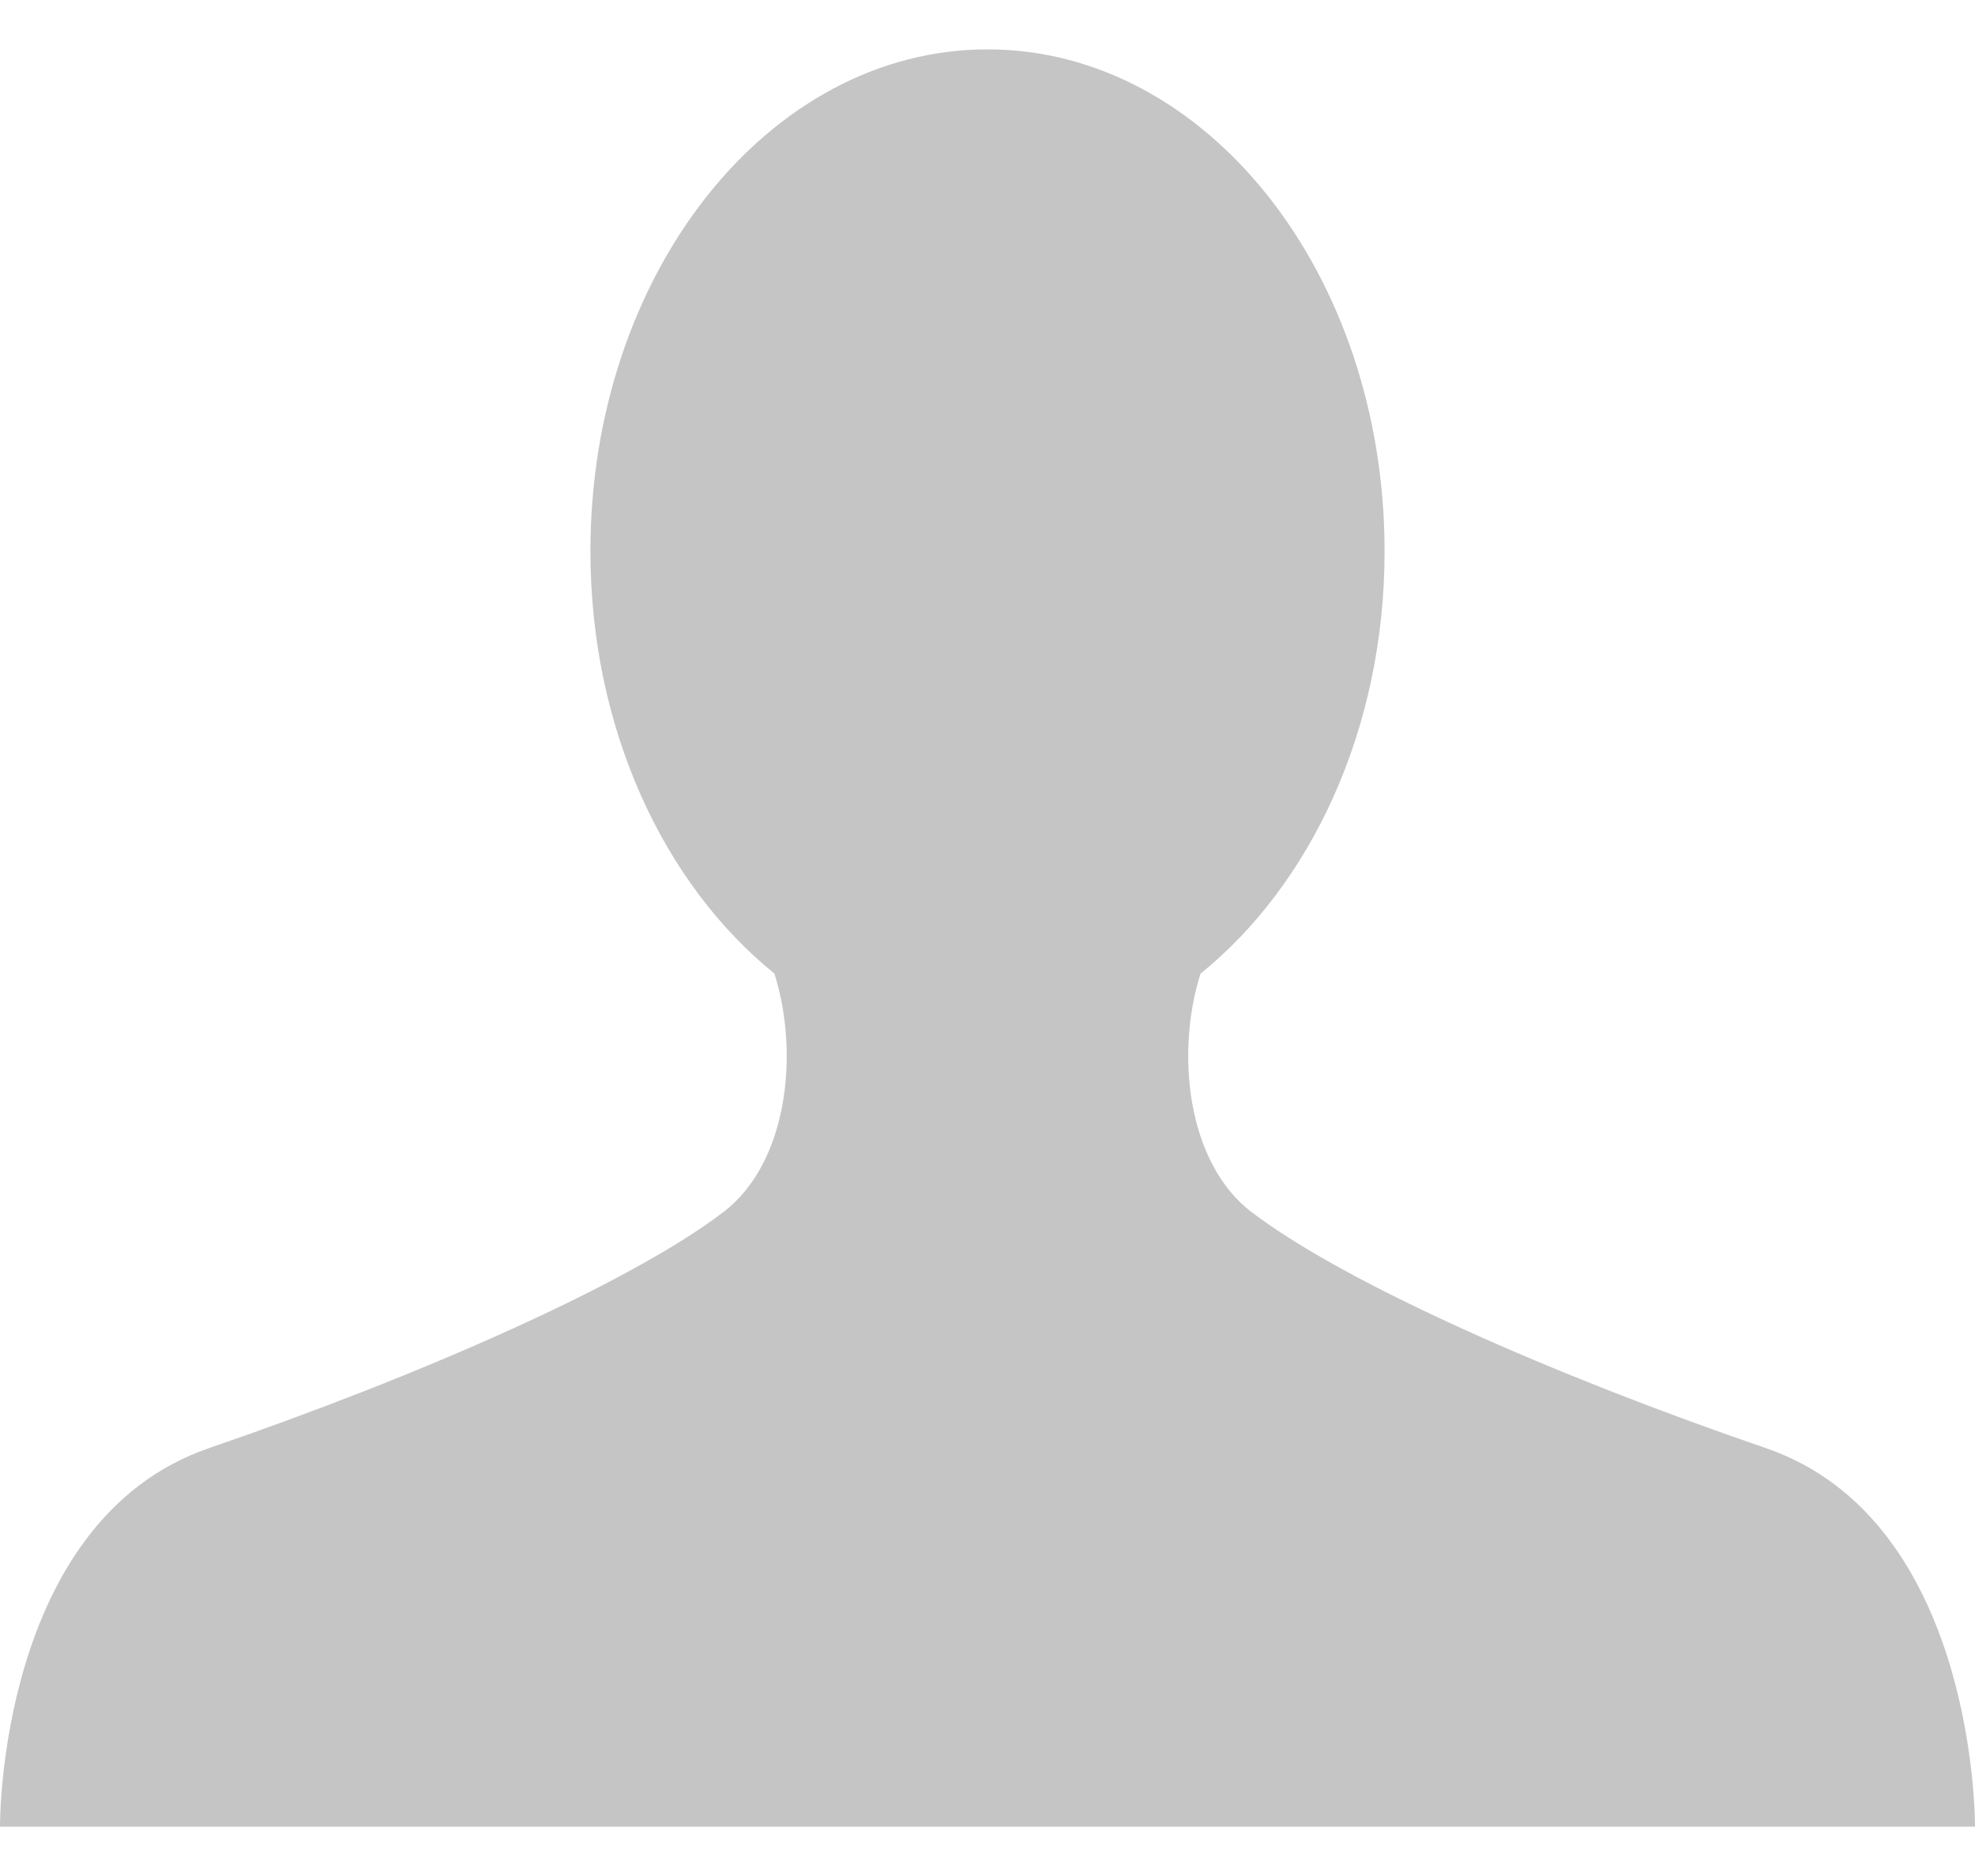
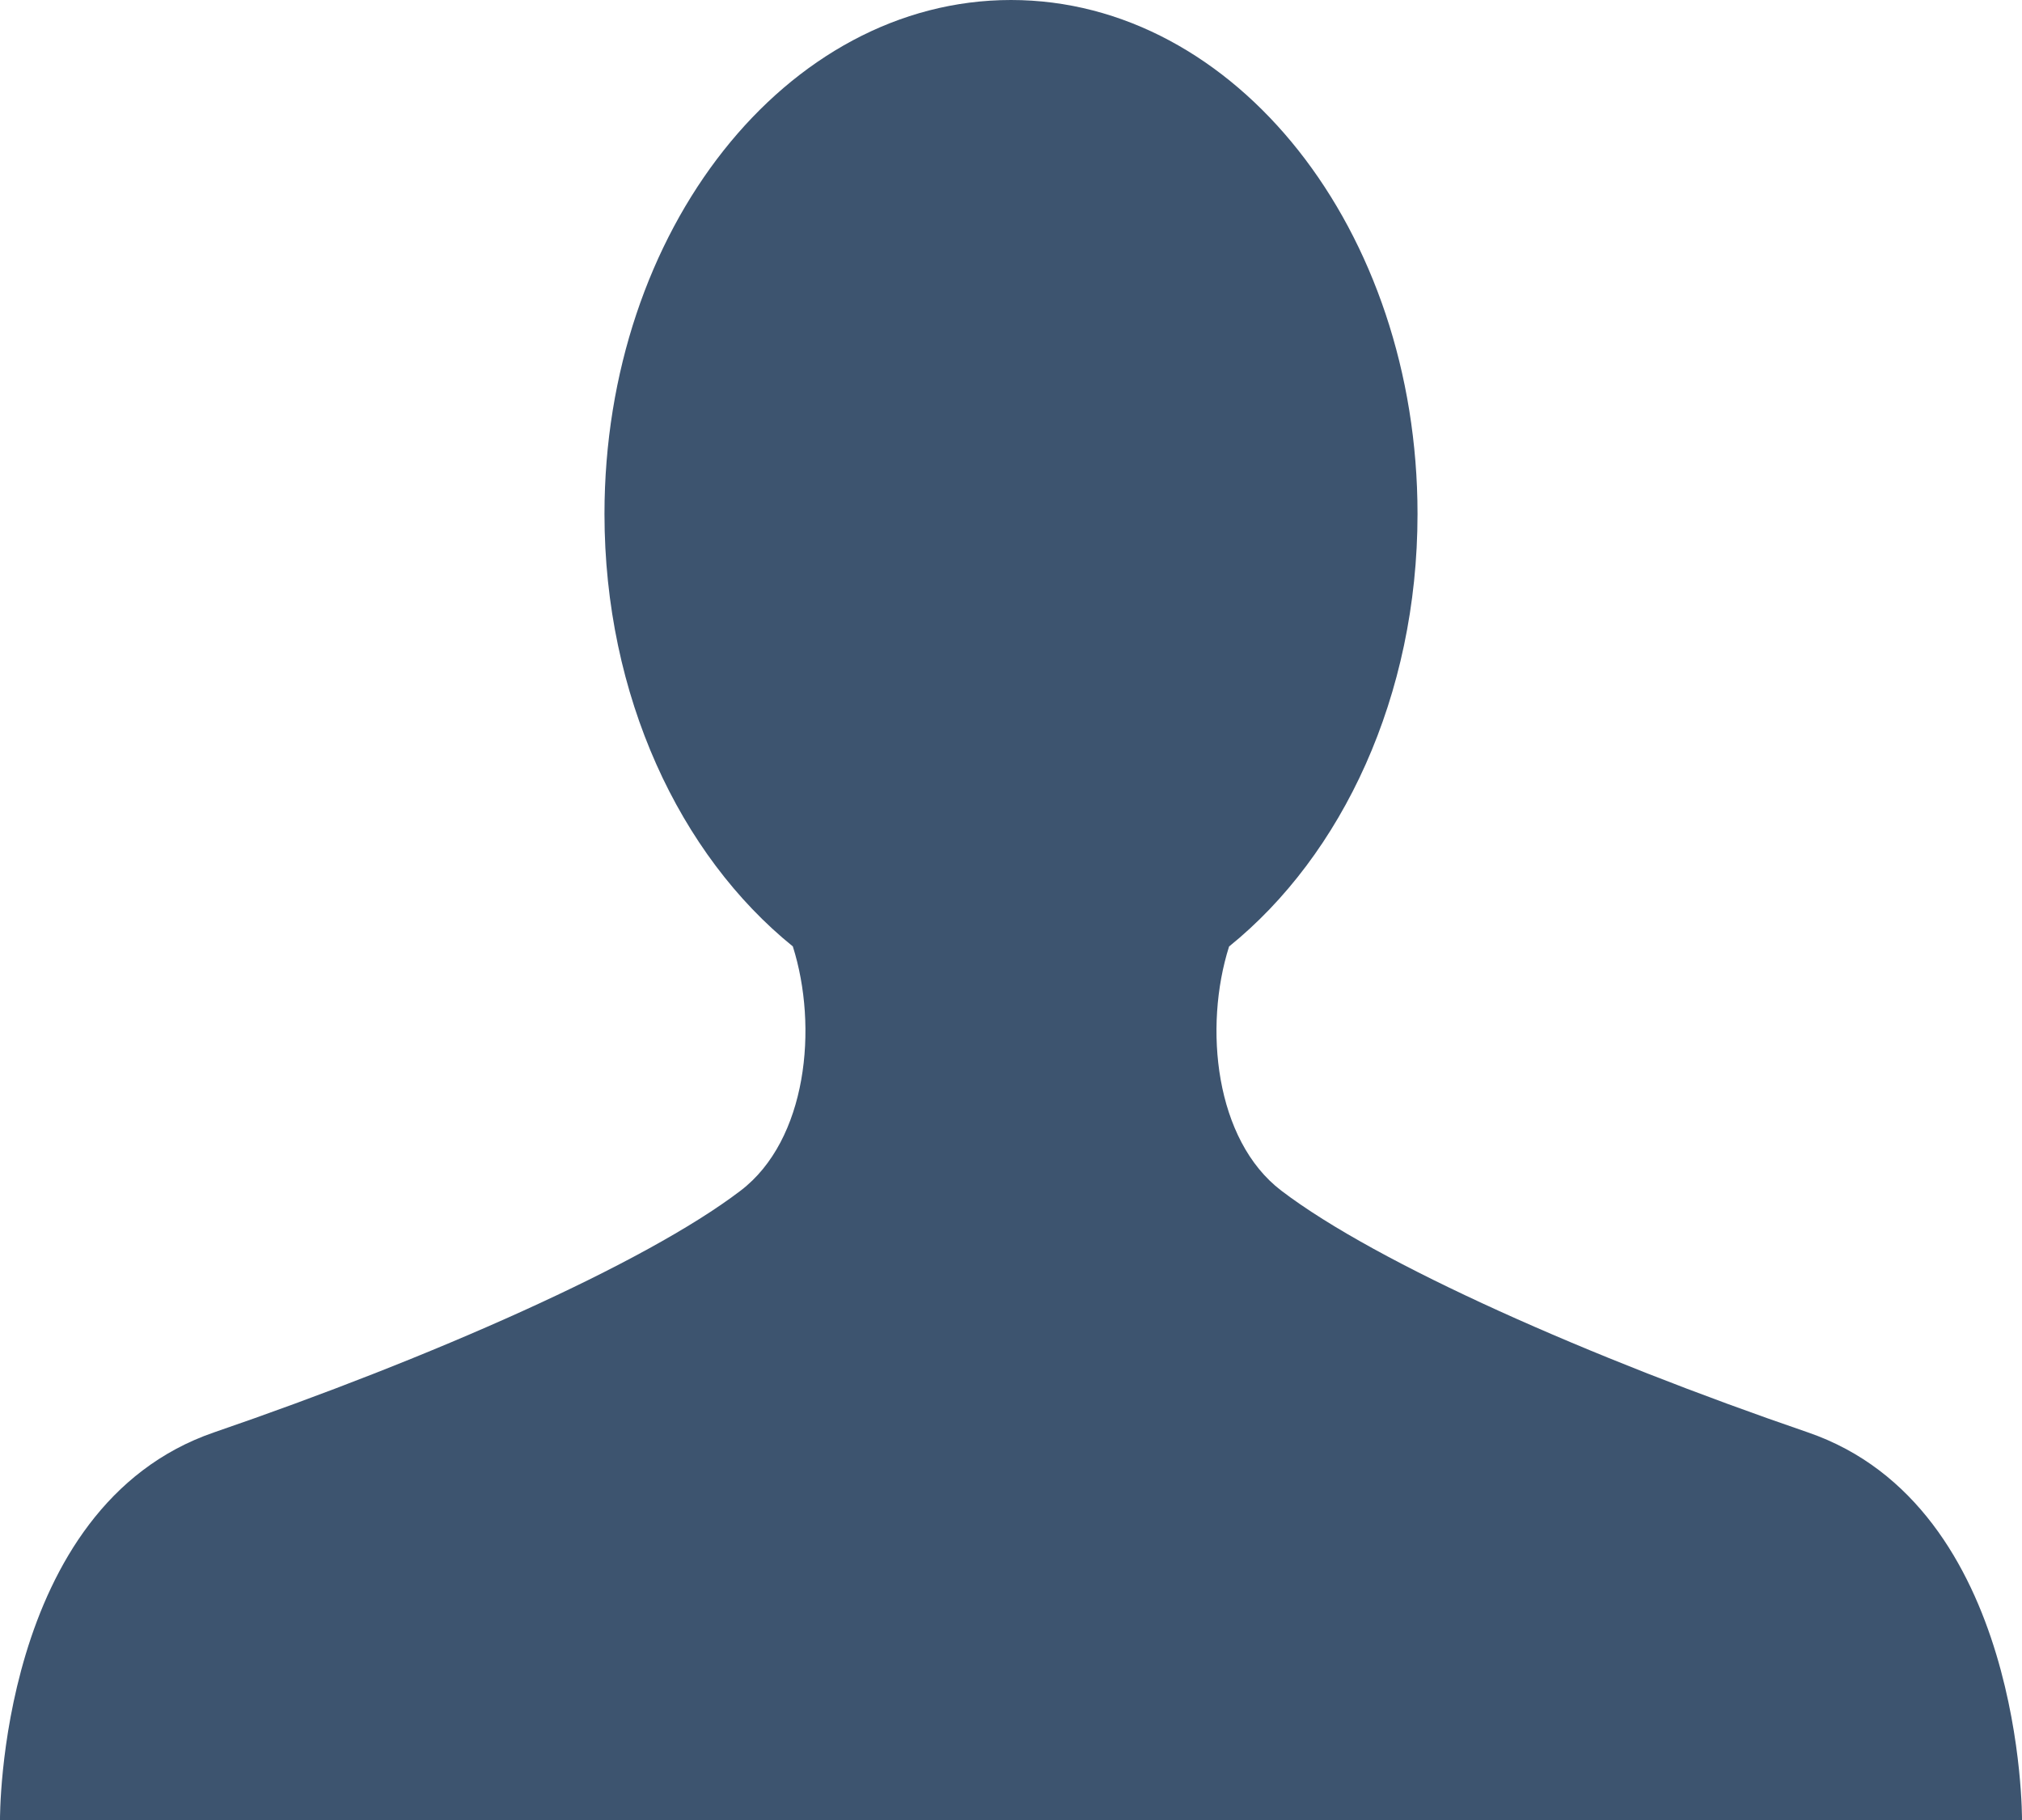
- <svg xmlns="http://www.w3.org/2000/svg" width="20" height="19" viewBox="0 0 20 19" fill="none">
-   <path d="M17.881 14.666C15.737 13.931 13.625 13 12.674 12.276C12.017 11.775 11.904 10.658 12.157 9.861C13.275 8.958 14.021 7.384 14.021 5.583C14.021 2.776 12.221 0.5 10 0.5C7.779 0.5 5.979 2.776 5.979 5.583C5.979 7.384 6.725 8.957 7.842 9.86C8.095 10.658 7.983 11.775 7.325 12.276C6.375 13 4.262 13.93 2.118 14.666C-0.026 15.402 1.48343e-05 18.5 1.48343e-05 18.5H20C20 18.5 20.025 15.401 17.881 14.666Z" fill="#C5C5C5" />
+ <svg xmlns="http://www.w3.org/2000/svg" width="20" height="18" viewBox="0 0 20 18" fill="none">
+   <path d="M17.881 14.166C15.737 13.431 13.625 12.5 12.674 11.776C12.017 11.275 11.904 10.158 12.157 9.361C13.275 8.458 14.021 6.884 14.021 5.083C14.021 2.276 12.221 0 10 0C7.779 0 5.979 2.276 5.979 5.083C5.979 6.884 6.725 8.457 7.842 9.36C8.095 10.158 7.983 11.275 7.325 11.776C6.375 12.5 4.262 13.43 2.118 14.166C-0.026 14.902 1.48343e-05 18 1.48343e-05 18H20C20 18 20.025 14.901 17.881 14.166Z" fill="#3D546F" />
</svg>
